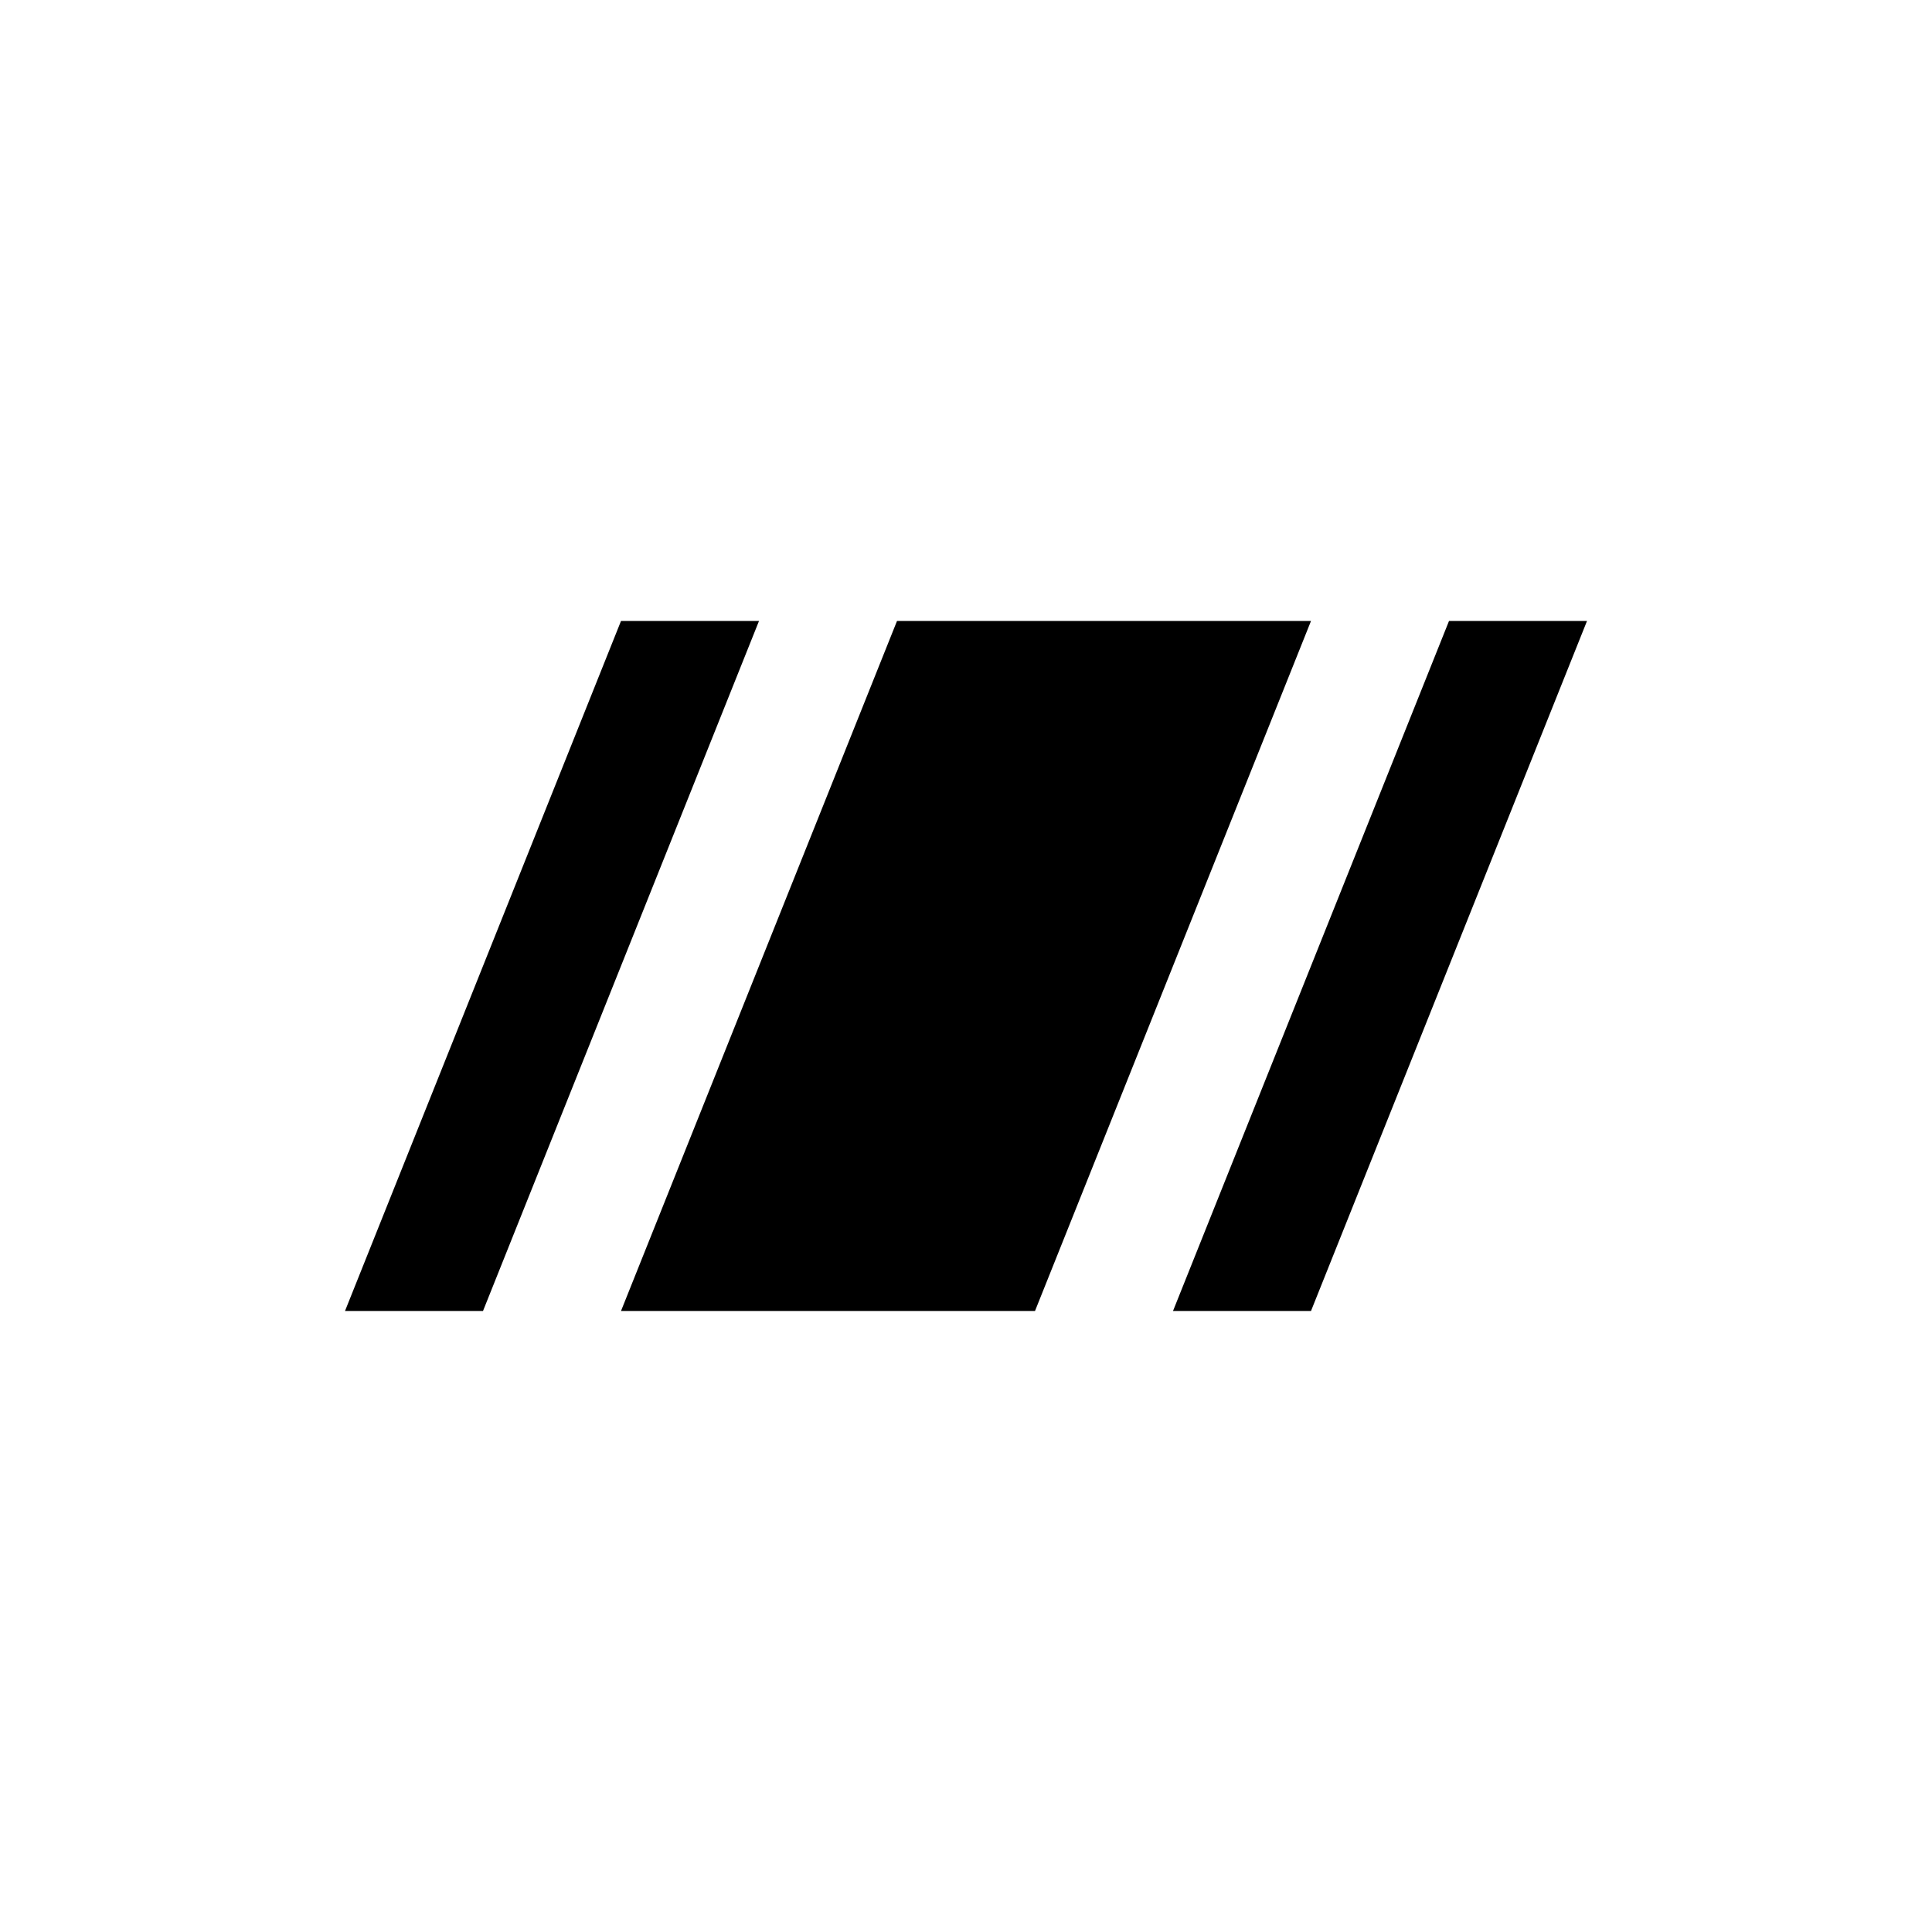
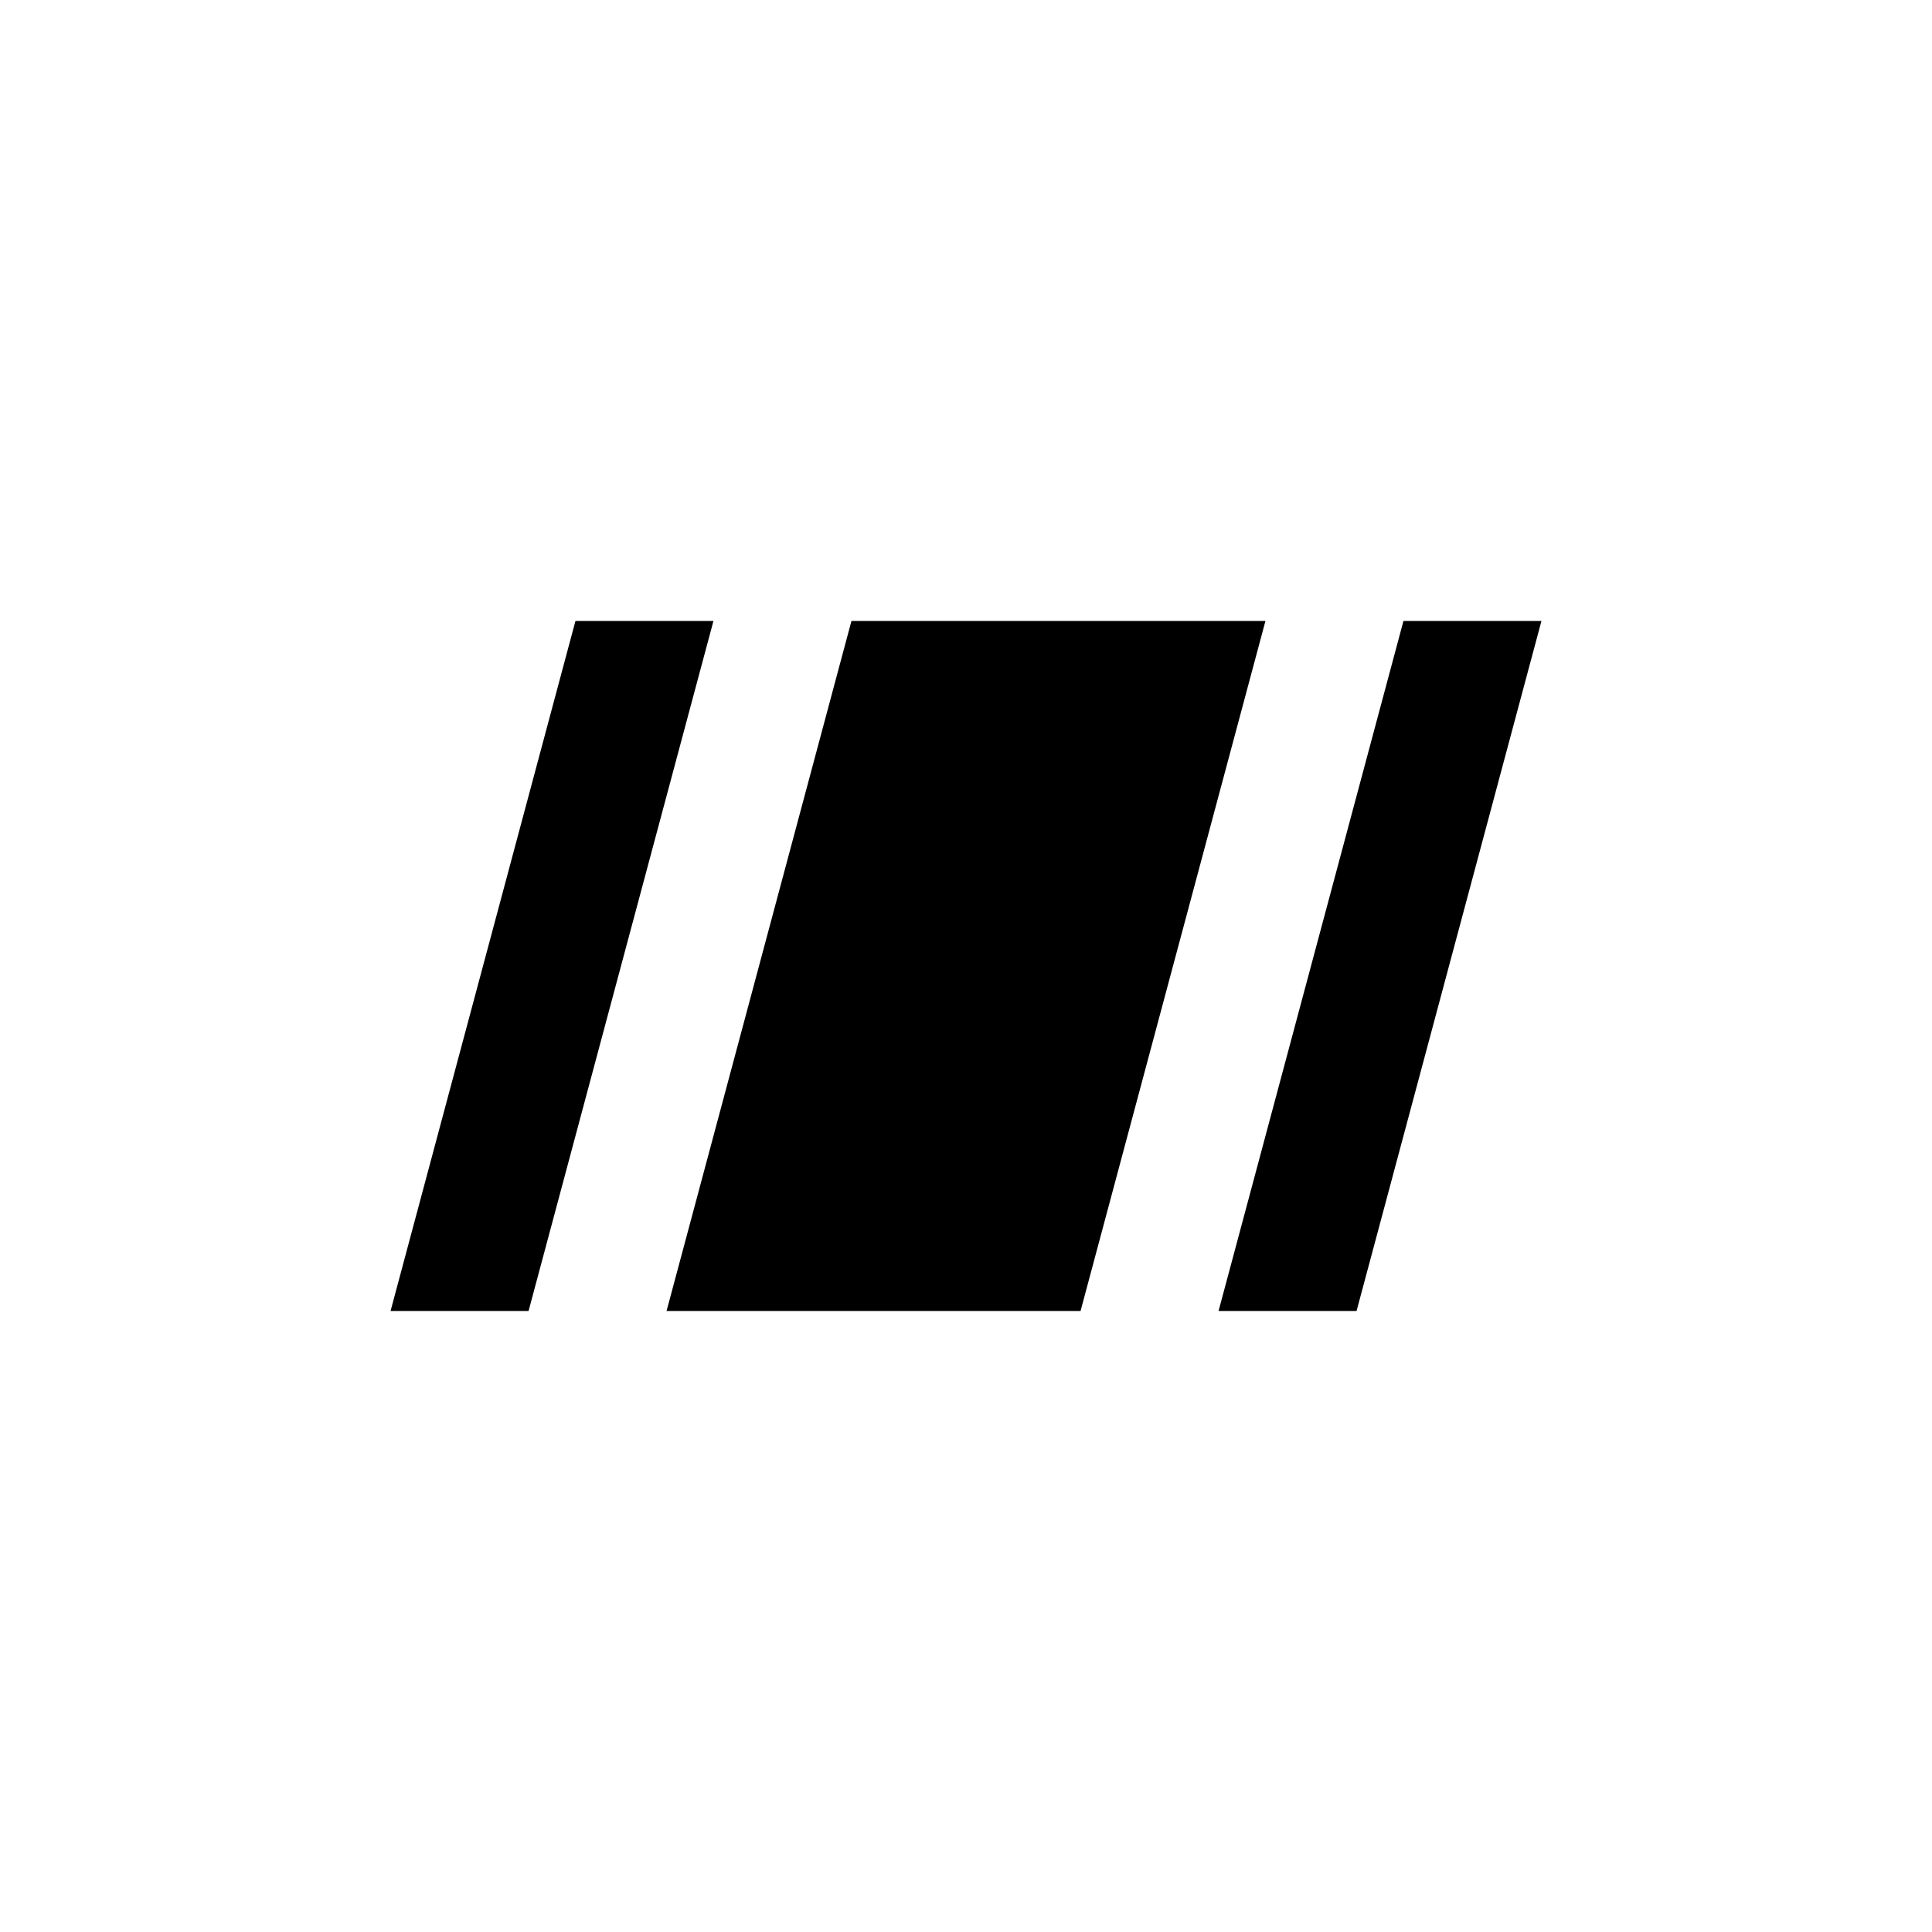
<svg xmlns="http://www.w3.org/2000/svg" width="10mm" height="10mm" viewBox="0 0 10 10" version="1.1" id="svg8307">
  <defs id="defs8304" />
-   <g id="layer1" transform="translate(-75.26164,-197.3337)">
-     <g id="g4969-7" transform="matrix(0.07142857,0,-0.02857139,0.07142857,55.61877,171.9765)">
-       <rect style="fill:#000000;fill-opacity:1;stroke:none;stroke-width:0.097;stroke-dasharray:none;stroke-opacity:1;stop-color:#000000" id="rect4759-9-5" width="30" height="50" x="500" y="400" />
-       <rect style="opacity:1;fill:#000000;fill-opacity:1;stroke:none;stroke-width:0.1;stroke-dasharray:none;stroke-opacity:1;stop-color:#000000" id="rect4877-9" width="10" height="50" x="540" y="400" />
-       <rect style="opacity:1;fill:#000000;fill-opacity:1;stroke:none;stroke-width:0.1;stroke-dasharray:none;stroke-opacity:1;stop-color:#000000" id="rect4879-6" width="10" height="50" x="480" y="400" />
+   <g id="layer1" transform="matrix(1,0,-0.2679492,1,-6.623063,-178.4905)">
+     <g id="g4969" transform="matrix(0.07142857,0,0,0.07142857,24.00347,153.1333)">
+       <rect style="fill:#000000;fill-opacity:1;stroke:none;stroke-width:0.097;stroke-dasharray:none;stroke-opacity:1" id="rect4759-9" width="30" height="50" x="500" y="400" />
+       <rect style="opacity:1;fill:#000000;fill-opacity:1;stroke:none;stroke-width:0.1;stroke-dasharray:none;stroke-opacity:1" id="rect4877" width="10" height="50" x="540" y="400" />
+       <rect style="opacity:1;fill:#000000;fill-opacity:1;stroke:none;stroke-width:0.1;stroke-dasharray:none;stroke-opacity:1" id="rect4879" width="10" height="50" x="480" y="400" />
    </g>
  </g>
</svg>
